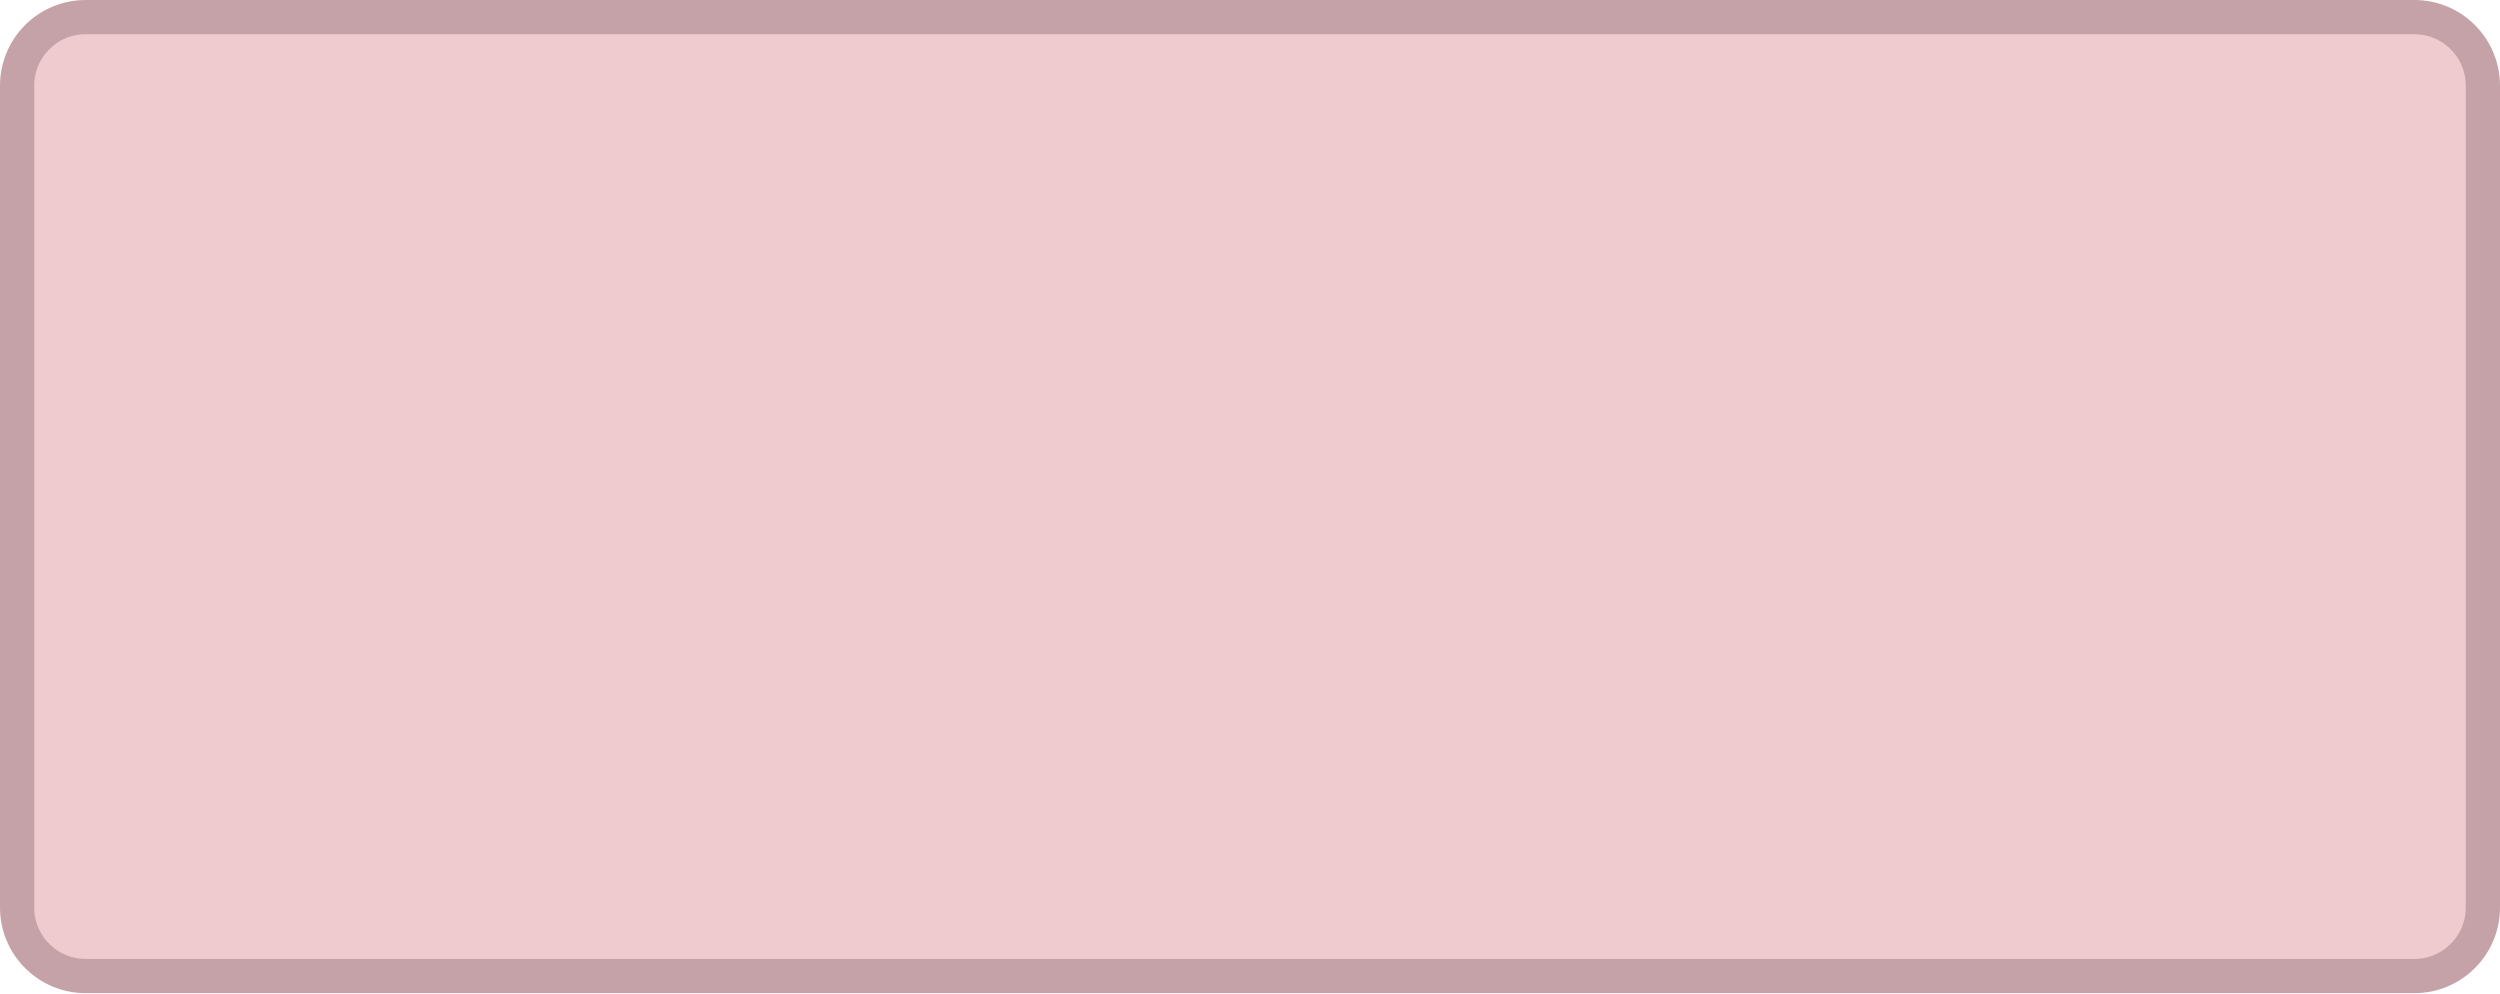
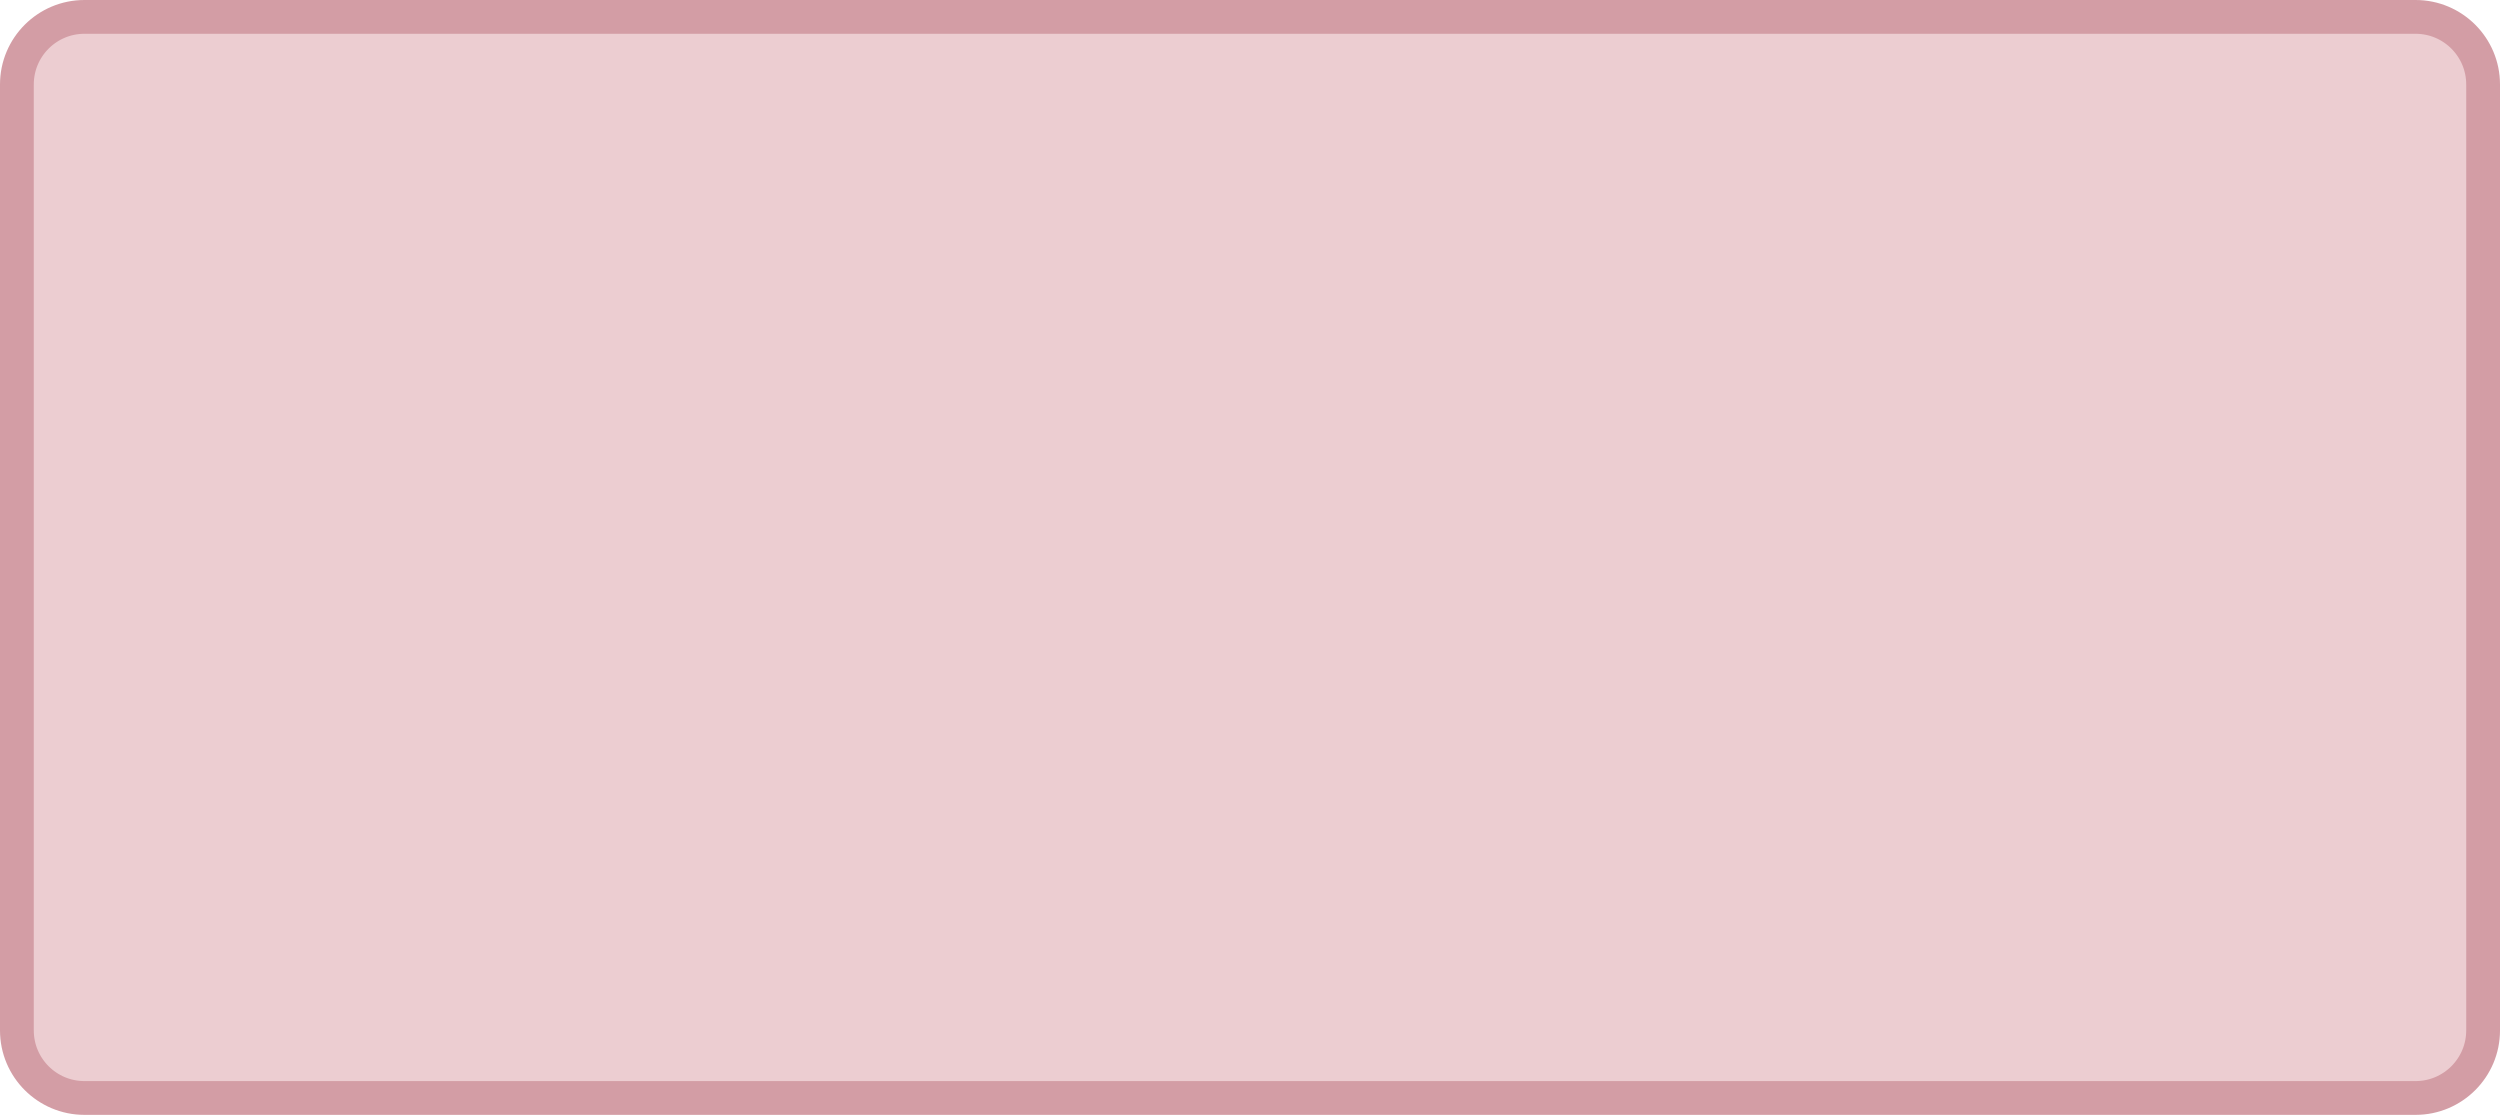
- <svg xmlns="http://www.w3.org/2000/svg" width="100%" height="100%" viewBox="0 0 73 29">
-   <rect x="0.5" y="0.5" width="72" height="28" rx="2" ry="2" id="shield" style="fill:#efcbd0;stroke:#c5a2a7;stroke-width:1;" />
+ <svg xmlns="http://www.w3.org/2000/svg" width="100%" height="100%" viewBox="0 0 74.0 33.0">
+   <rect x="0.5" y="0.5" width="73.0" height="32.0" rx="2" ry="2" id="shield" style="fill:#eccdd1;stroke:#d39da5;stroke-width:1;" />
</svg>
